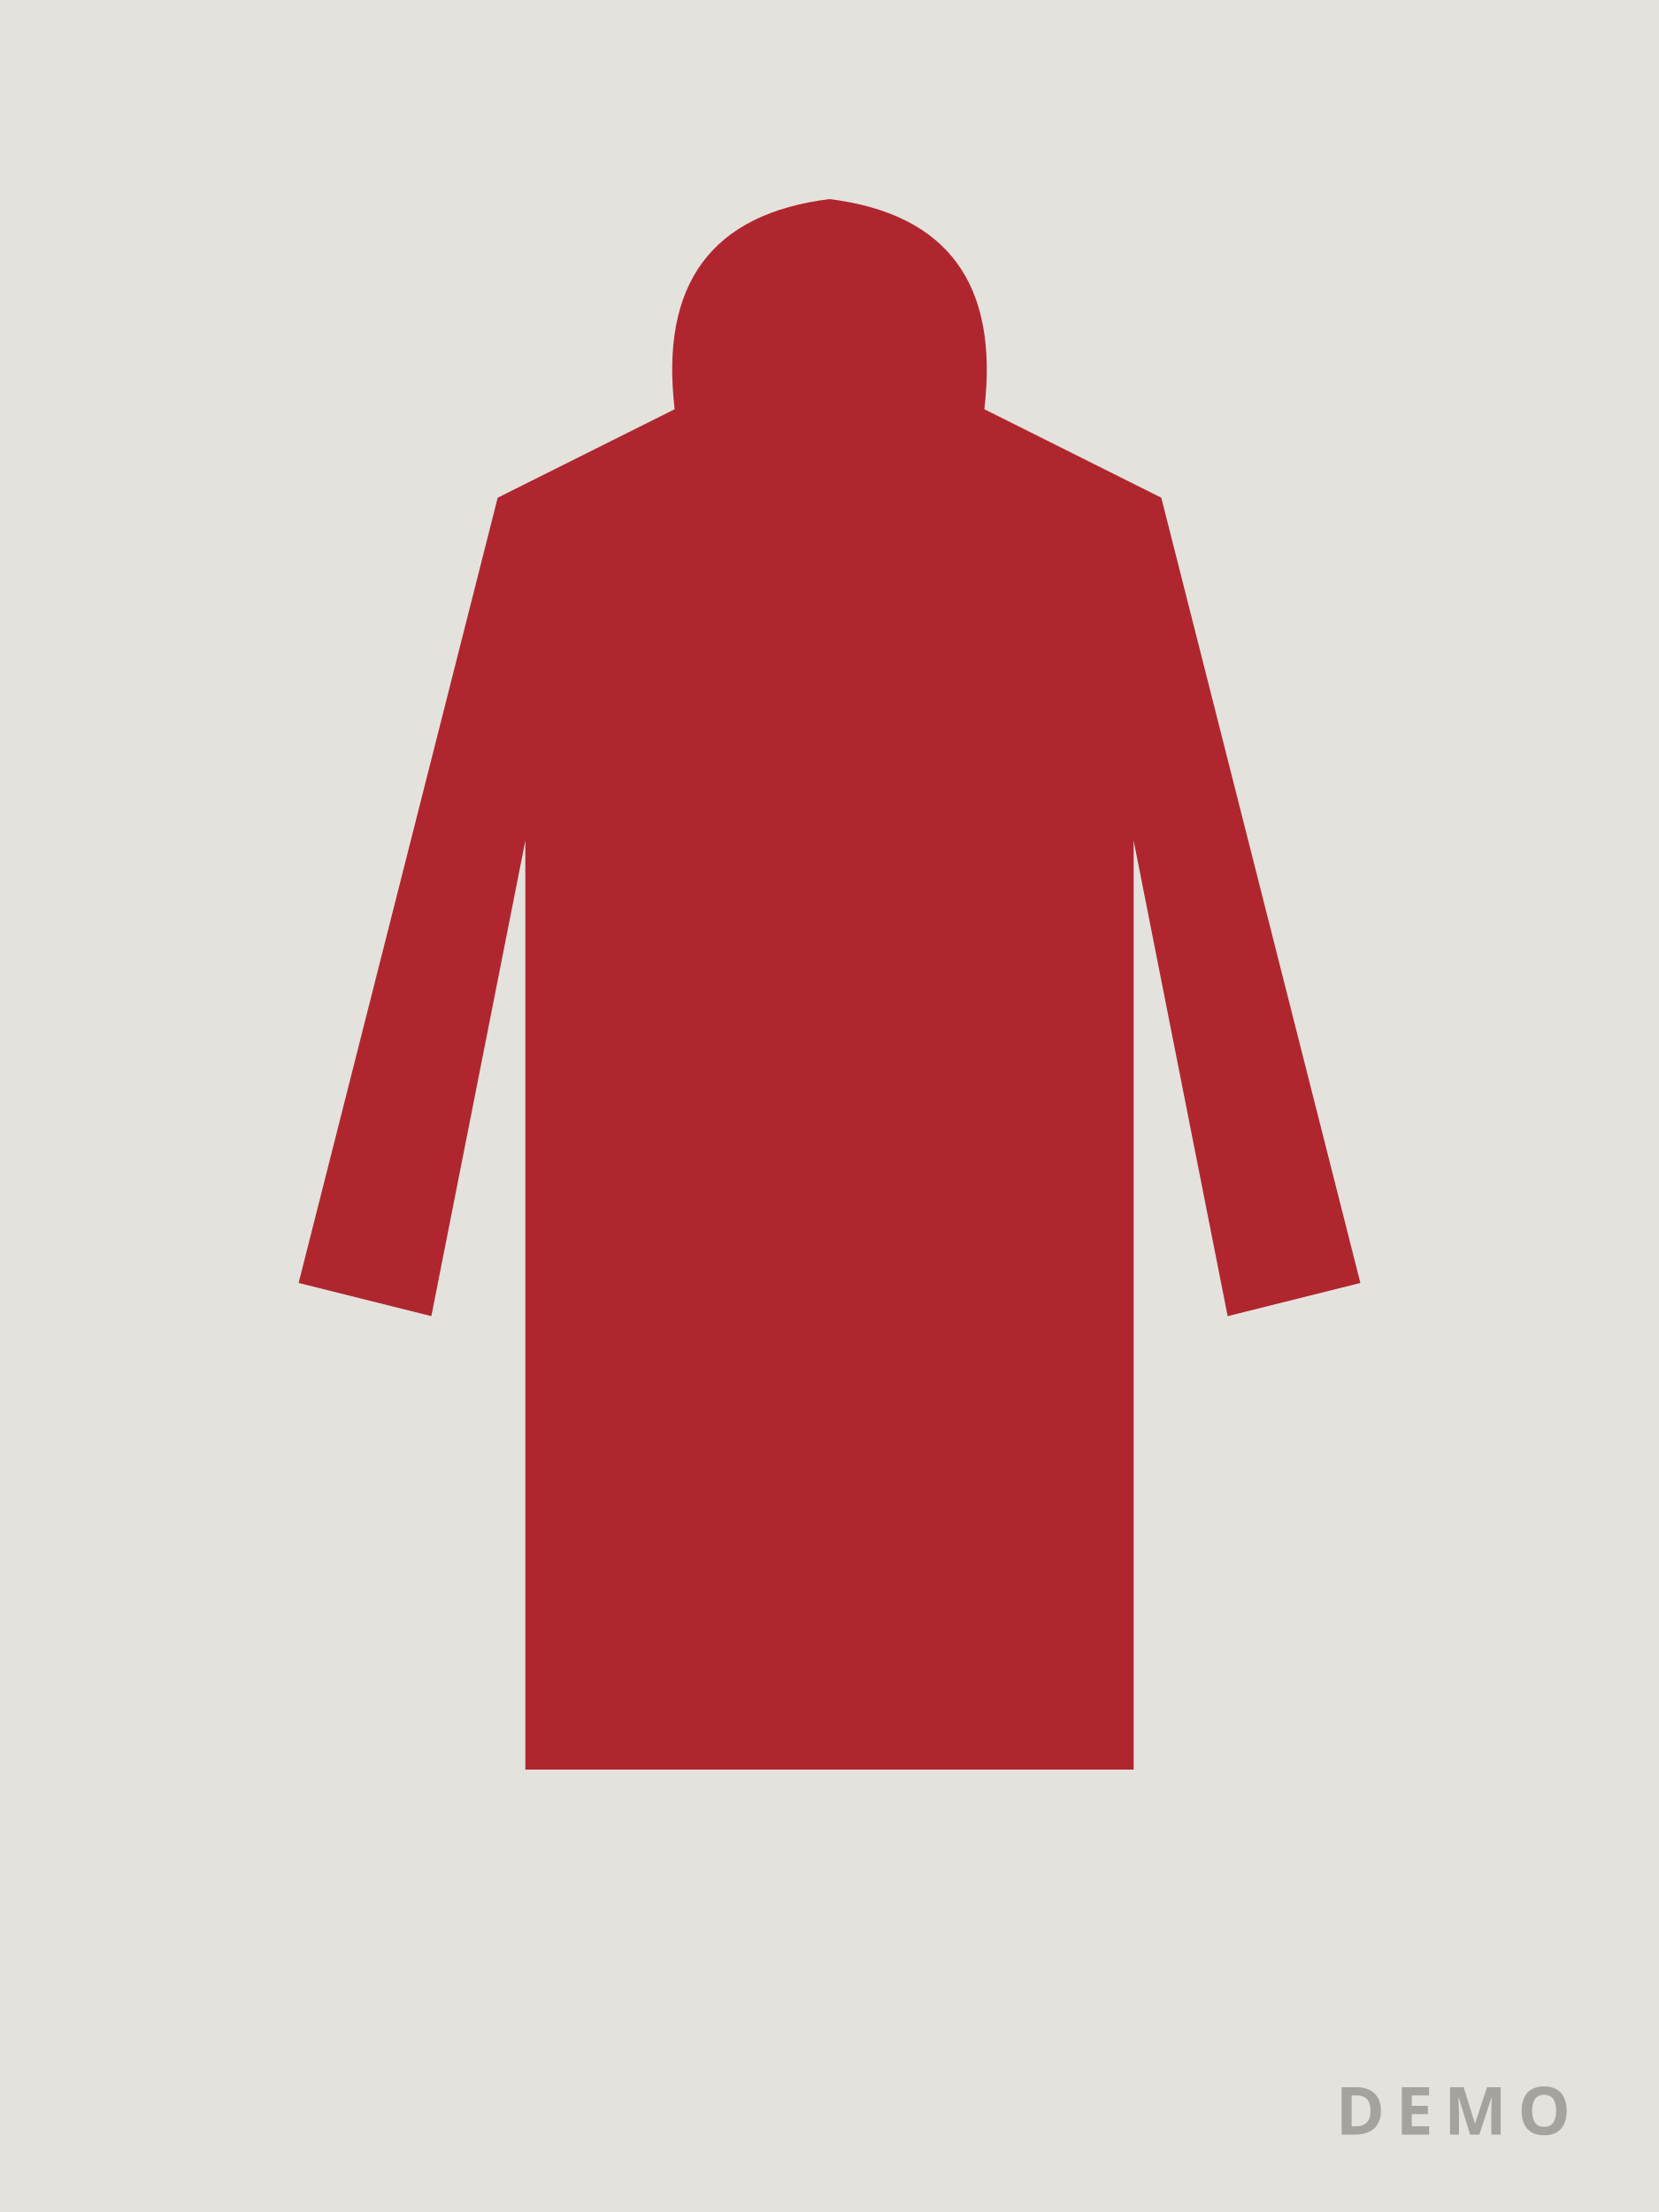
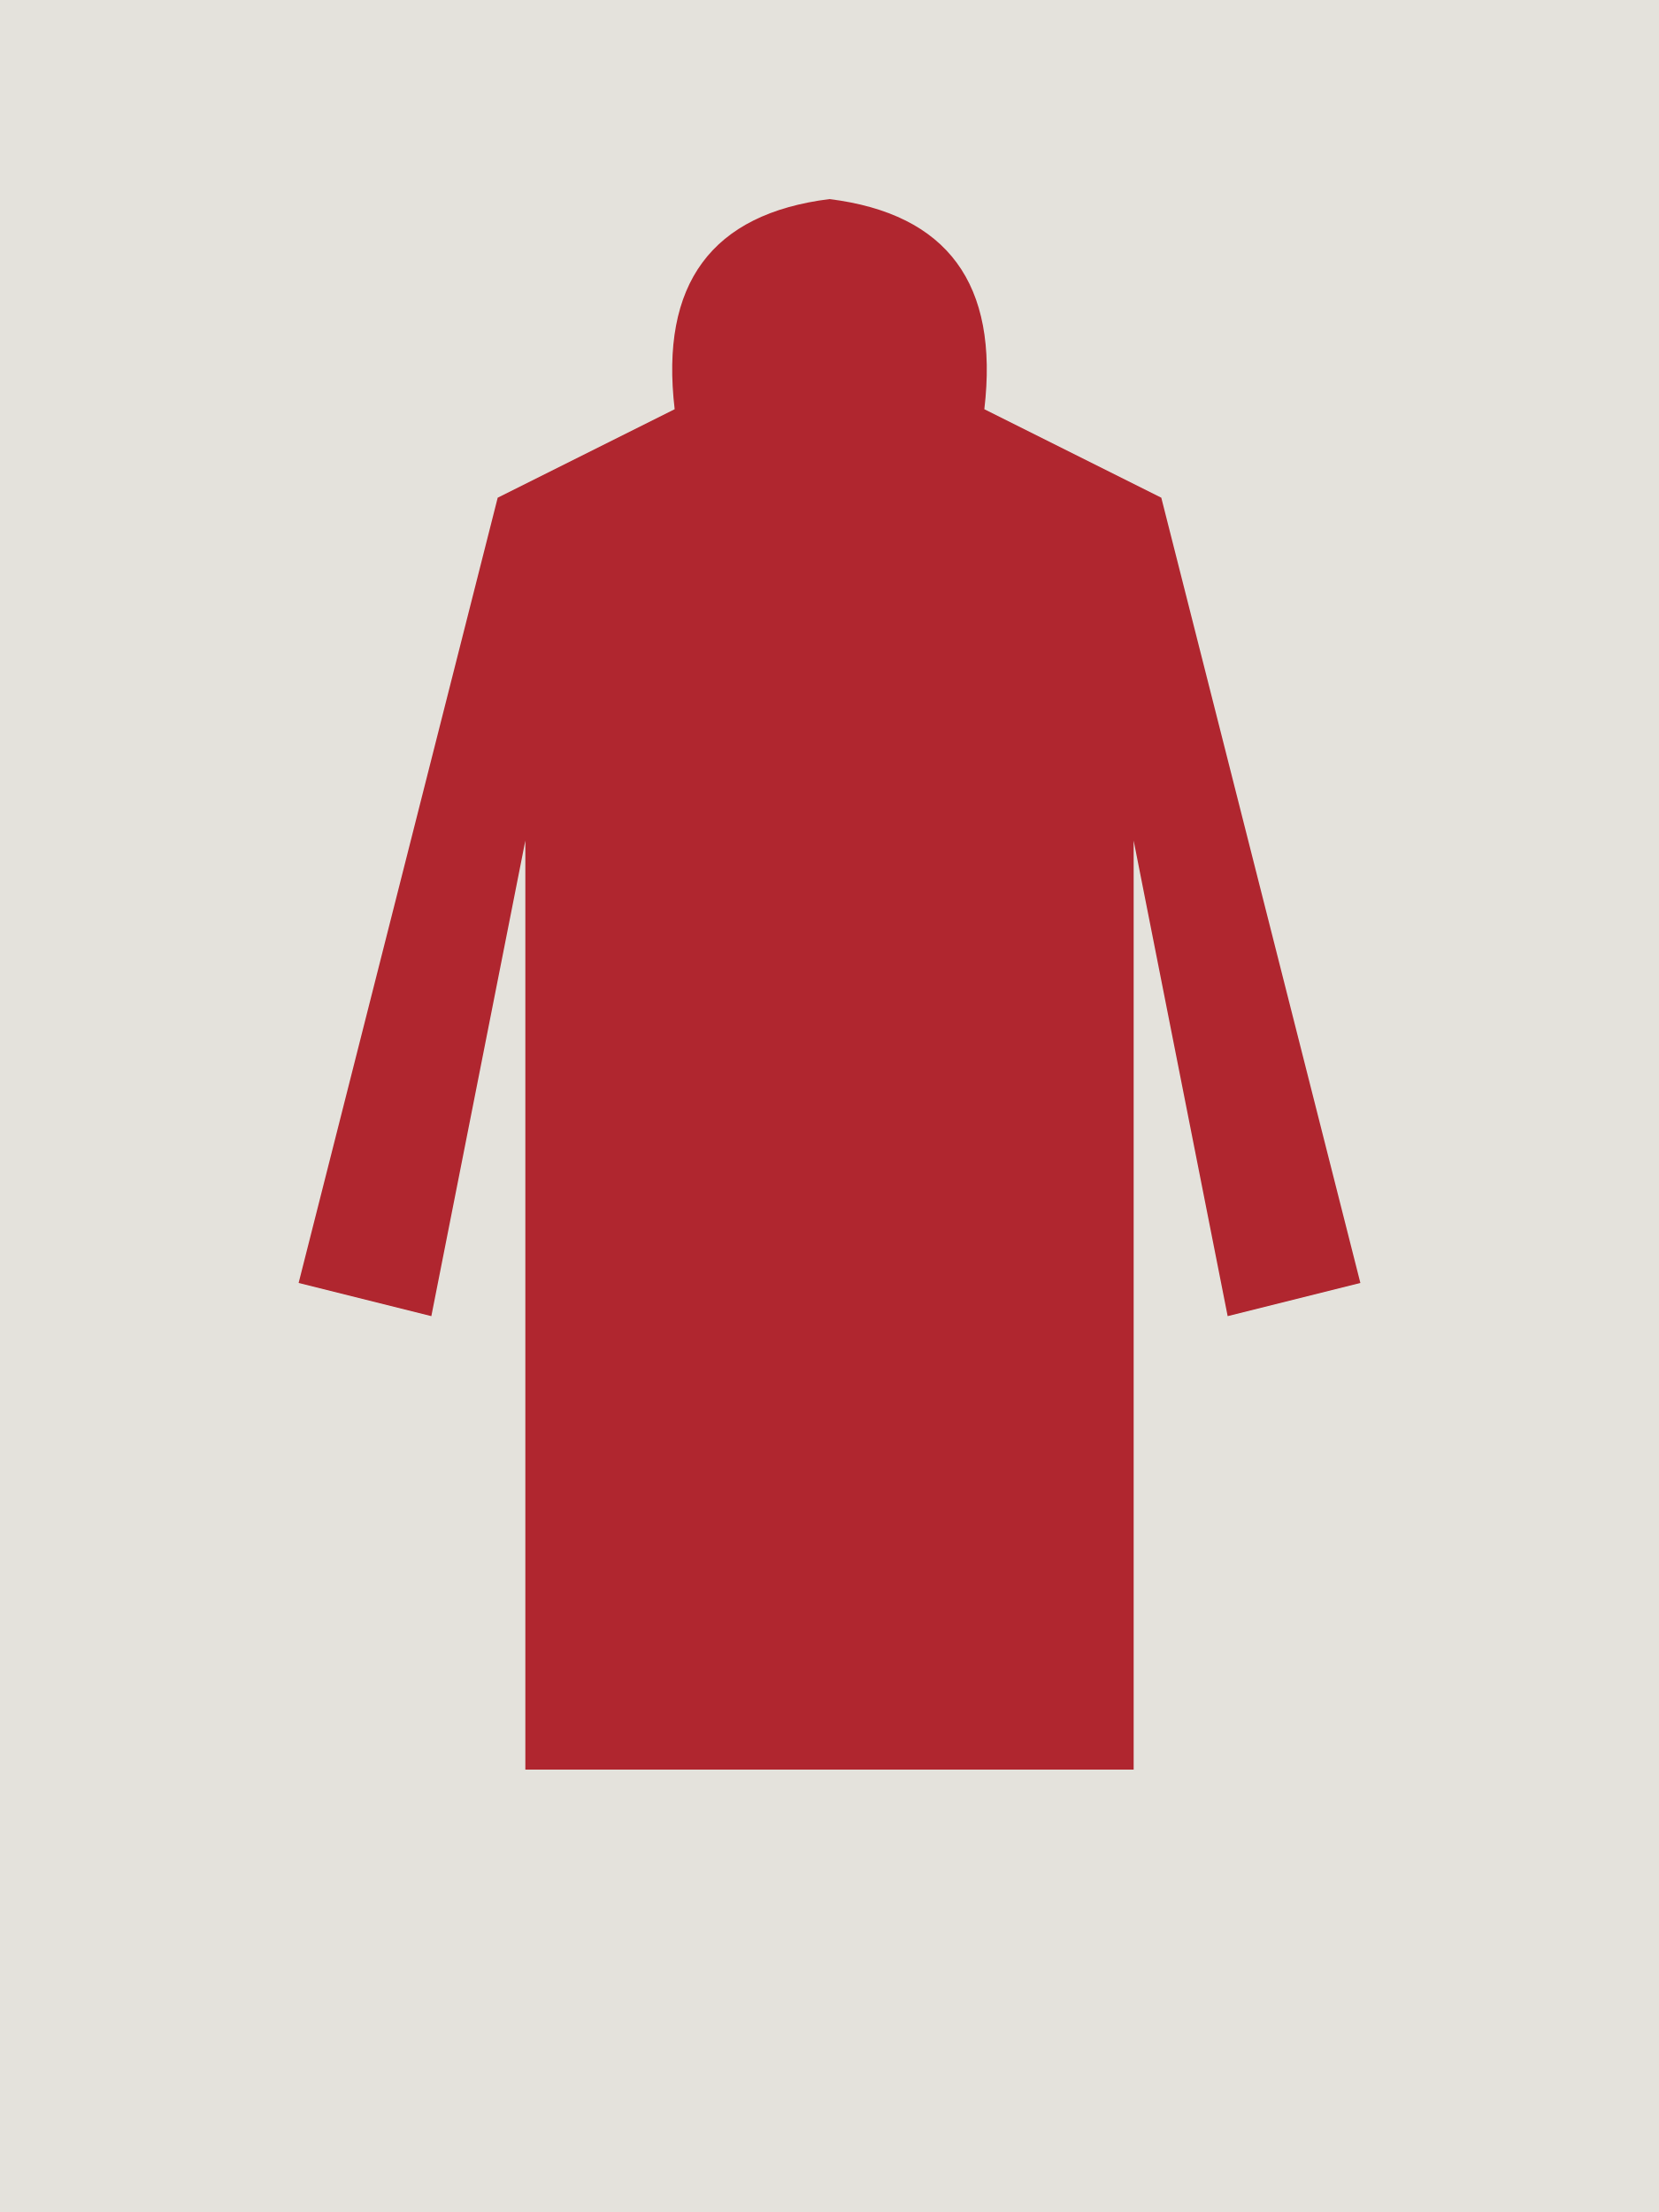
<svg xmlns="http://www.w3.org/2000/svg" viewBox="0 0 300 400" width="300" height="400">
  <rect width="300" height="400" fill="#e4e2dc" />
  <g color="#b0262f" transform="translate(300 0) scale(-1 1)">
    <path d="M90 90 L122 74 Q118 40 150 36 Q182 40 178 74 L210 90 L246 232 L222 238 L205 152 L205 320 L95 320 L95 152 L78 238 L54 232 Z" fill="#b0262f" />
  </g>
-   <text x="284" y="386" text-anchor="end" font-family="system-ui, sans-serif" font-size="12" font-weight="700" letter-spacing="2" fill="#000" fill-opacity=".28">DEMO</text>
</svg>
